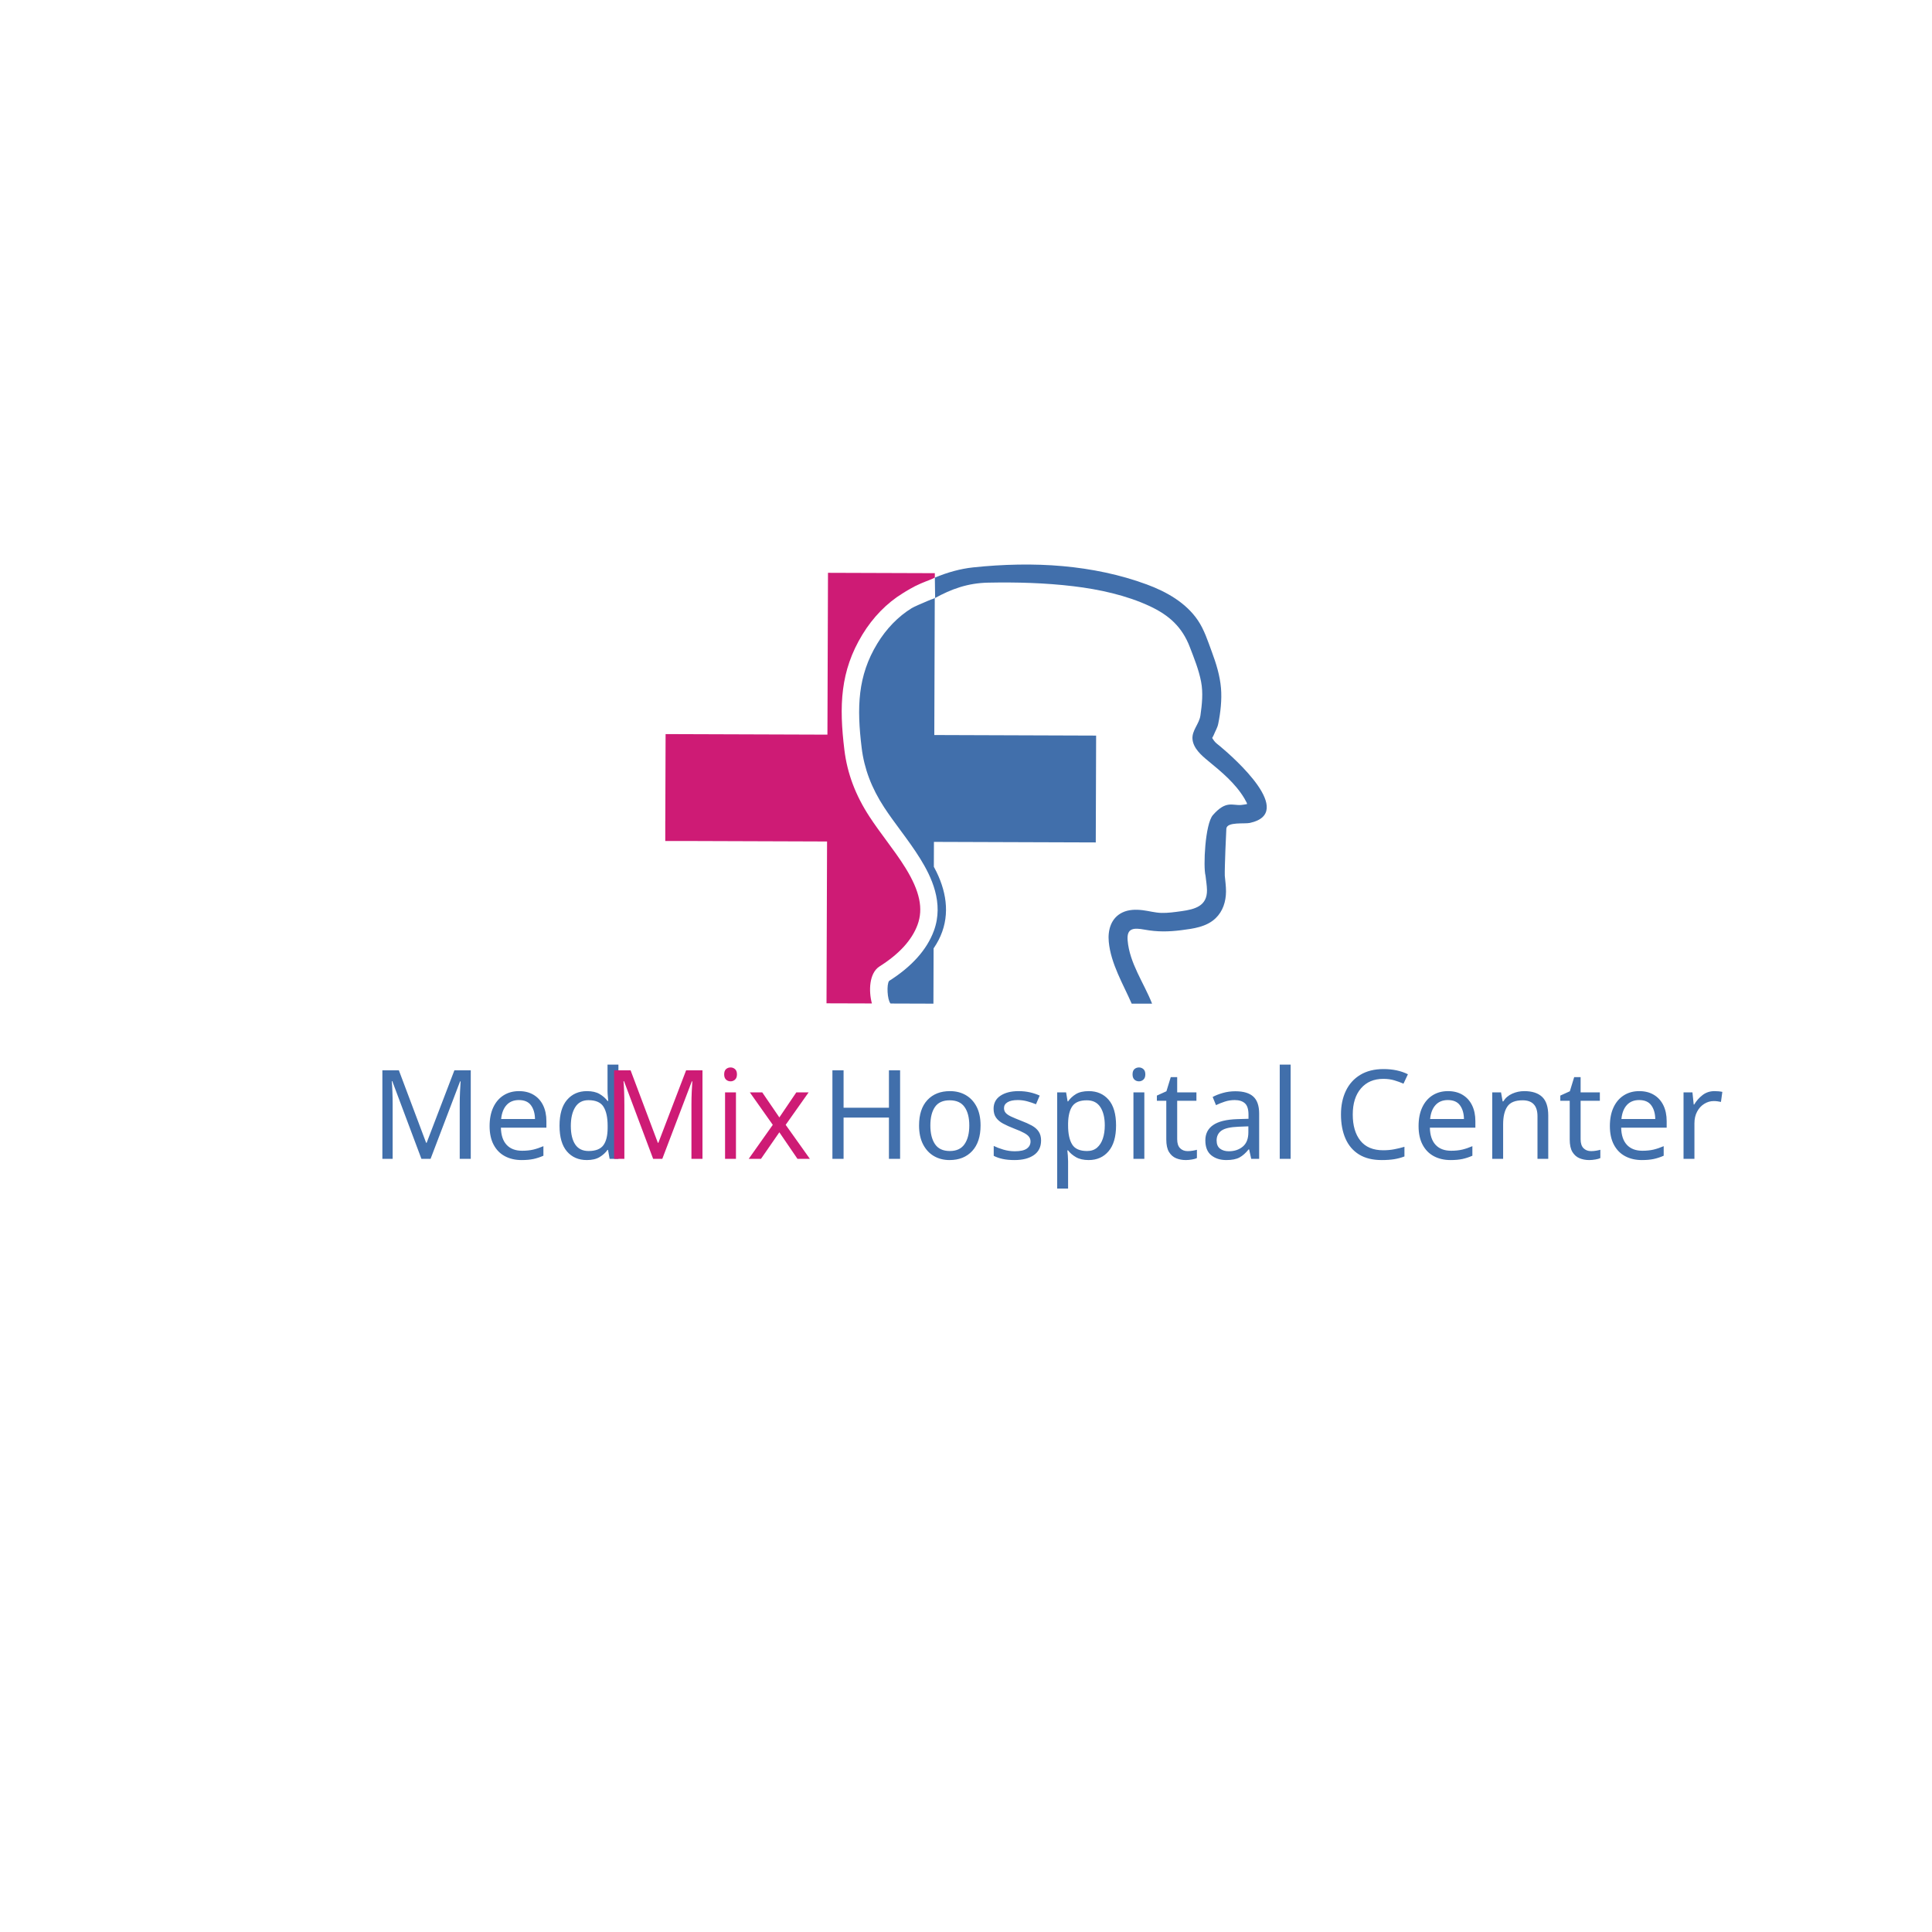
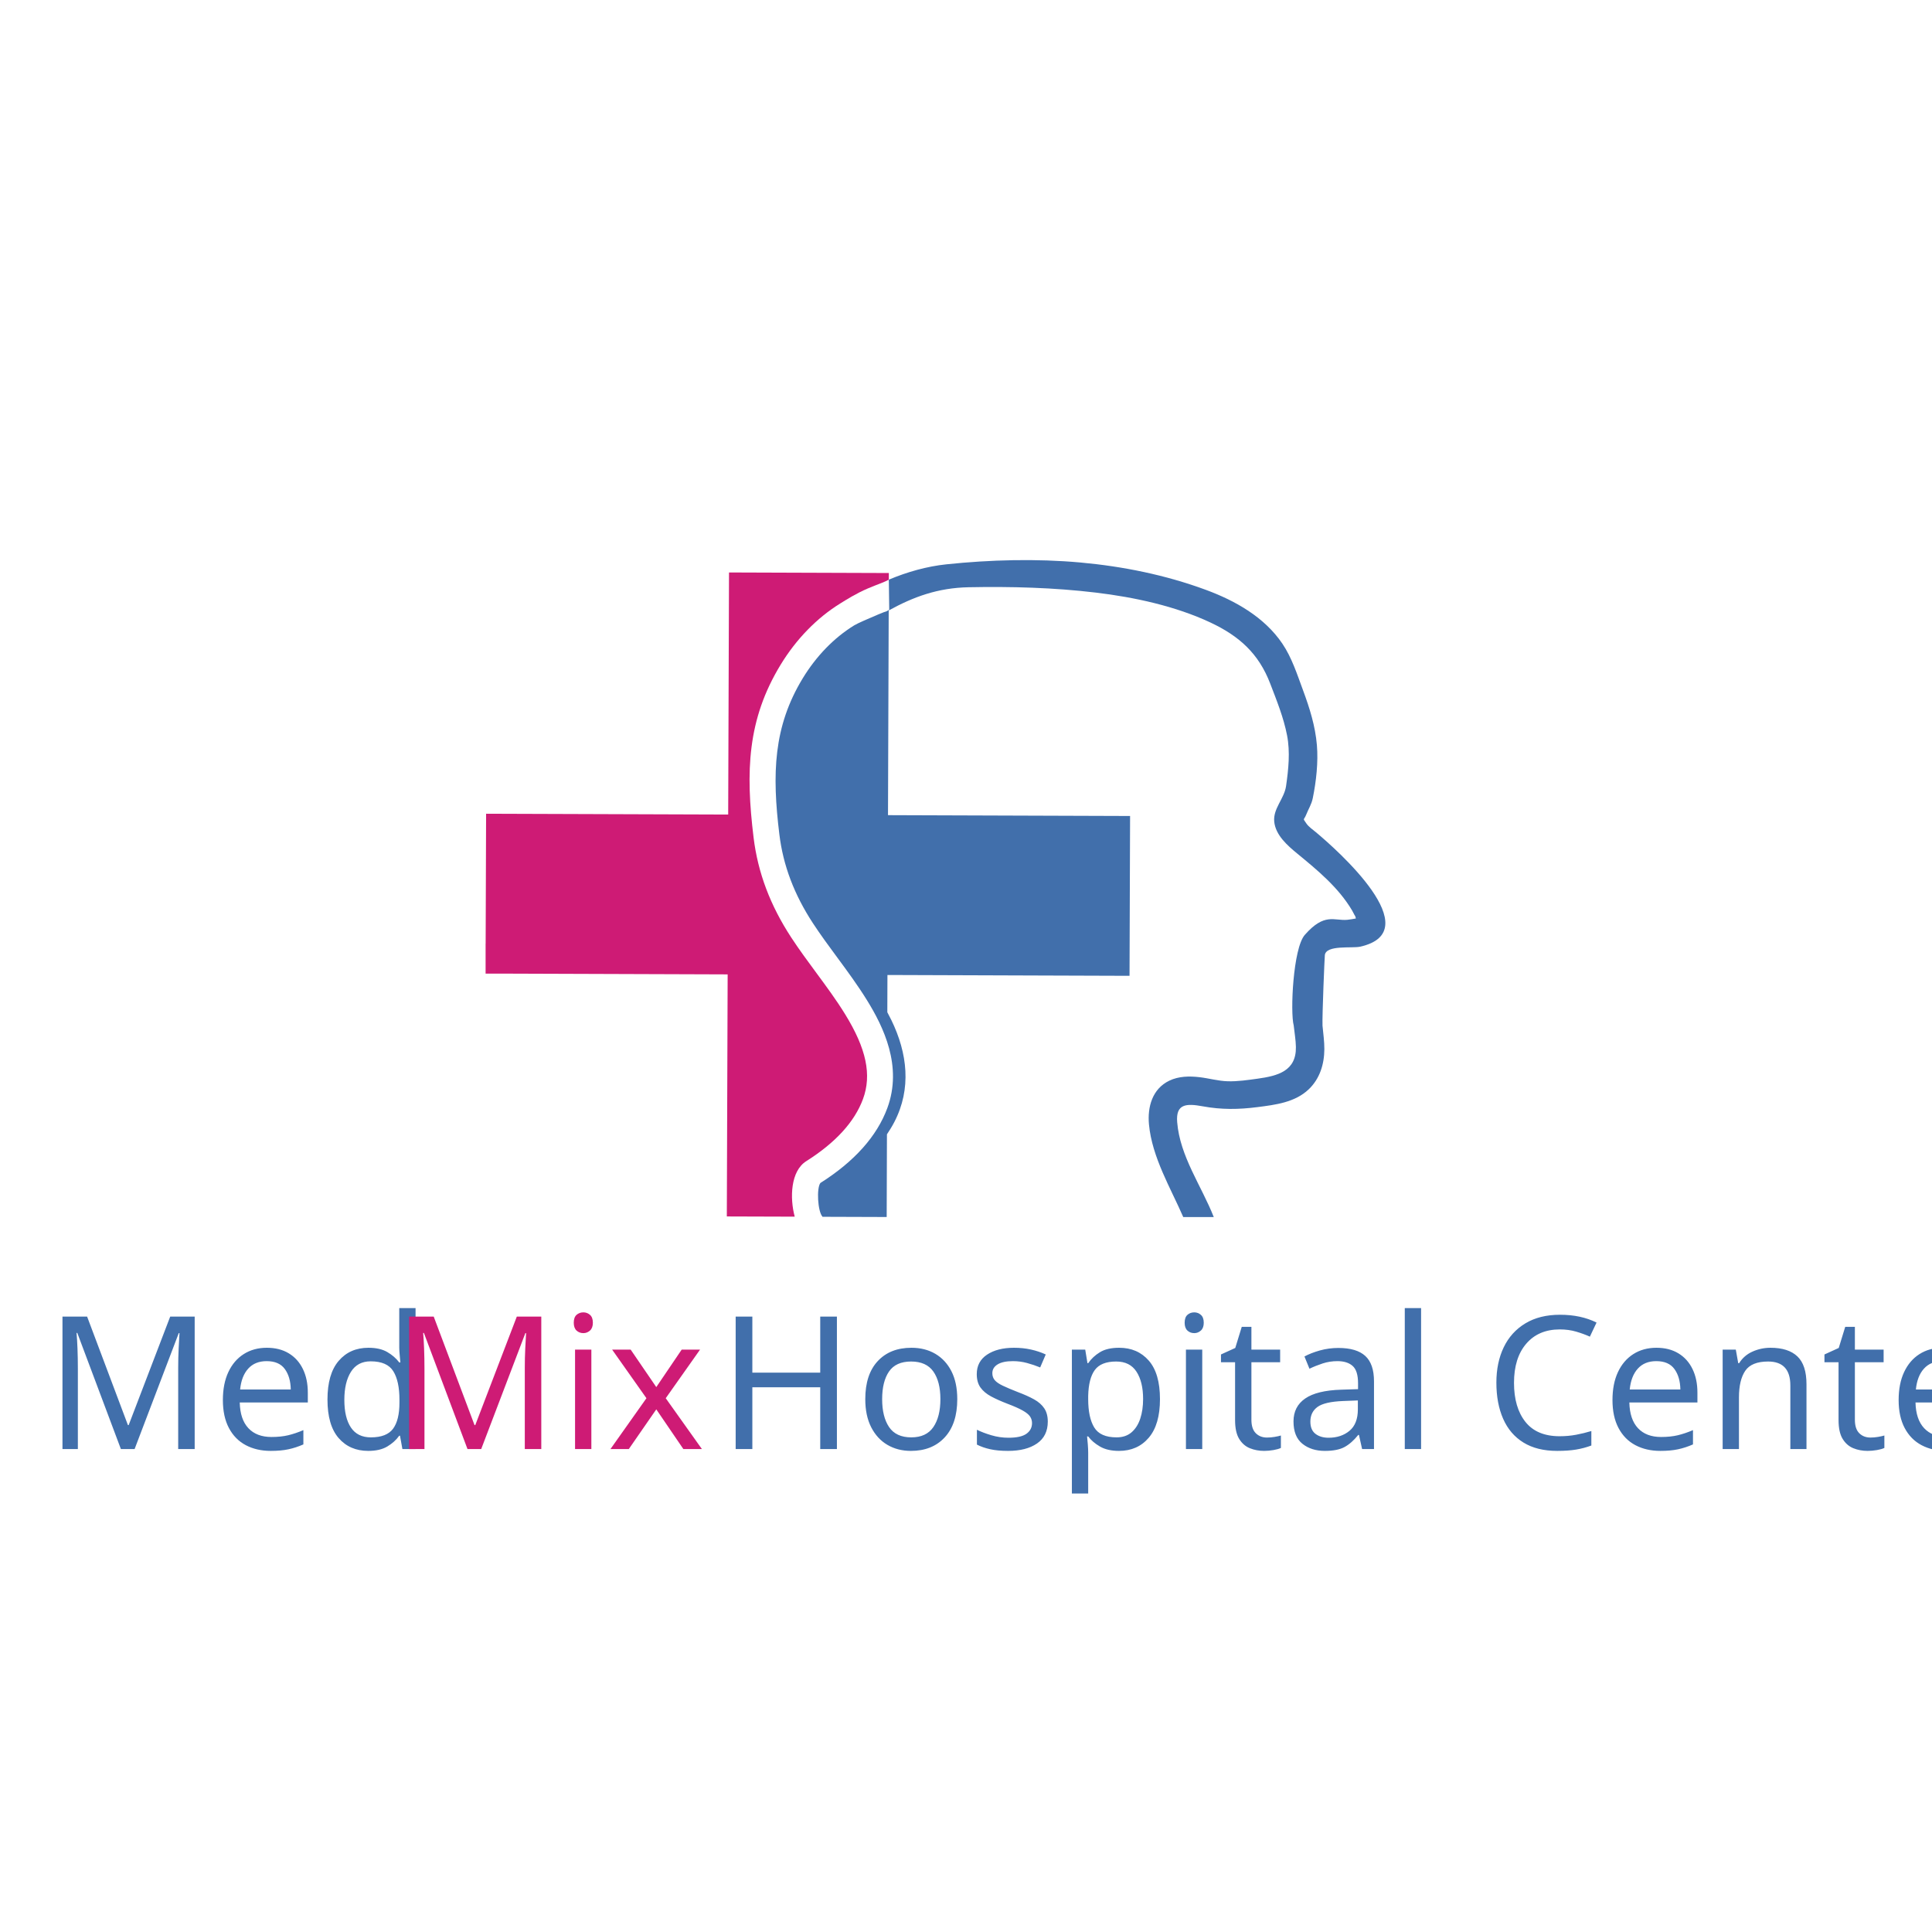
<svg xmlns="http://www.w3.org/2000/svg" version="1.1" x="0px" y="0px" viewBox="0 0 1122 1122" style="enable-background:new 0 0 1122 1122;" xml:space="preserve">
  <style type="text/css">
	.st0{fill:#416FAB;}
	.st1{fill:#CE1B75;}
	.st2{font-family:'MyriadPro-Regular';}
- 	.st3{font-size:72px;}
+ 	.st3{font-size:107.702px;}
</style>
  <g id="BG_1_">
</g>
  <g id="Object">
-     <g>
-       <path class="st0" d="M708.7,433.51c-1.17-0.98-2.83-2.11-3.69-3.38c-1.57-2.31-1.02-1.06-0.08-3.42c0.88-2.22,2.06-3.95,2.56-6.42    c1.34-6.53,2.16-14.01,1.6-20.62c-0.63-7.39-2.81-14.36-5.38-21.28c-2.27-6.11-4.35-12.67-8.03-18.11    c-6.97-10.3-18.27-16.65-29.7-20.87c-15.64-5.77-32.12-9.11-48.69-10.62c-17.04-1.55-34.98-1.09-52.04,0.71    c-7.57,0.8-15.17,2.94-22.34,5.95l0.16,11.69c-2.28,1.31,0,0-4.31,1.83c-3.7,1.58-7.9,3.36-9.33,4.24    c-7.79,4.79-14.68,11.88-19.93,20.51c-11.44,18.79-11.97,37.13-9.09,60.62c1.47,12.05,5.74,23.33,13.04,34.49    c2.93,4.48,6.21,8.92,9.38,13.22c3.96,5.36,8.05,10.91,11.67,16.77c6.25,10.12,13.86,25.47,7.83,41.77    c-4.04,10.94-12.78,20.72-25.98,29.07c-1.55,1.96-1.05,10.97,0.75,13.02l0.03,0.11c8.54,0.03,16.9,0.05,24.38,0.08h0.57    c0.03-10.06,0.07-20.98,0.1-32.1c1.07-1.58,2.04-3.18,2.86-4.76c6.74-13,5.1-26.73-1.13-39.57c-0.5-1.04-1.03-2.05-1.58-3.06    c0.01-2.35,0.02-4.67,0.02-6.93c0.01-2.51,0.02-5.02,0.03-7.53c19.52,0.07,39.04,0.13,58.56,0.2c11.81,0.04,23.61,0.08,35.42,0.12    c0.07-20.68,0.14-41.37,0.21-62.05c-28.82-0.1-57.64-0.2-86.45-0.3c-2.51-0.01-5.02-0.02-7.53-0.03    c0.07-19.52,0.13-39.04,0.2-58.56c0.02-6.97,0.05-13.94,0.07-20.91c9.64-5.32,19.12-8.78,31.01-9.02    c16.42-0.33,33.15,0.13,49.46,2.08c14.87,1.78,30.81,5.22,44.45,11.61c11.19,5.25,18.73,12.06,23.19,23.68    c2.52,6.56,5.21,13.18,6.55,20.11c1.26,6.49,0.55,13.19-0.38,19.68c-0.71,4.96-5.08,8.73-4.6,13.8c0.51,5.28,5.16,9.32,8.99,12.47    c7.88,6.47,15.93,13.11,21.22,22.01c0.42,0.71,0.78,1.57,1.24,2.27c0.09,0.13,0.17,0.52,0.24,0.88c-1.14,0.2-2.2,0.41-3.36,0.52    c-5.13,0.45-8.81-2.87-16.47,5.86c-4.57,5.2-5.69,30.05-4.3,35.17h0c0.3,2.84,0.81,5.68,0.85,8.37    c0.15,9.31-7.01,11.2-14.92,12.29c-3.8,0.52-7.68,1.1-11.53,1c-3.74-0.1-7.29-1.15-10.98-1.59c-3.93-0.46-8.08-0.4-11.71,1.35    c-6.59,3.17-8.54,10.18-7.9,17.01c1.2,12.79,8.49,24.81,13.31,35.94h11.85c-4.79-12.15-13.14-23.55-14.21-36.84    c-0.57-7.12,3.51-7.32,9.9-6.15c7.29,1.34,13.91,1.26,21.28,0.31c6.99-0.9,14.56-1.82,19.91-6.93c4.28-4.1,6.01-9.72,6.05-15.54    c0.02-3.08-0.44-6.12-0.71-9.18c-0.15-4.26,0.81-26.58,0.91-27.39c0.51-4.01,10.52-2.56,13.66-3.25    C752.69,472.03,716.83,440.3,708.7,433.51z M724.91,466.82C725.2,466.59,725.48,466.66,724.91,466.82L724.91,466.82z" />
-       <path class="st1" d="M510.82,561.22c11.35-7.16,18.76-15.27,22.03-24.12c3.47-9.39,1.32-19.57-6.96-32.99    c-3.4-5.51-7.36-10.88-11.2-16.08c-3.25-4.41-6.62-8.97-9.7-13.69c-8.17-12.48-12.94-25.17-14.61-38.78    c-3.13-25.64-2.47-45.81,10.49-67.09c6.08-9.98,14.12-18.23,23.26-23.85c2.07-1.27,6.02-3.81,10.64-5.78    c3.66-1.56,6.36-2.39,8.12-3.4c0-0.86,0.01-1.71,0.01-2.57c-20.68-0.07-41.37-0.14-62.05-0.21c-0.1,28.82-0.2,57.64-0.3,86.45    c-0.01,2.51-0.02,5.02-0.03,7.53c-19.52-0.07-39.04-0.13-58.56-0.2l-35.42-0.12h0c-0.06,16.8-0.11,33.61-0.17,50.41h-0.02v11.67    h10.18c25.42,0.09,50.84,0.17,76.25,0.26c2.51,0.01,5.02,0.02,7.53,0.03c-0.07,19.52-0.13,39.04-0.2,58.56l-0.12,35.42l0,0    c8.06,0.03,17.14,0.05,26.36,0.08C504.4,575.52,504.72,565.07,510.82,561.22z" />
-     </g>
    <text transform="matrix(1 0 0 1 1191.968 1683.78)" class="st2" style="font-size:12px;">MedStar Hospital Center</text>
    <text transform="matrix(1 0 0 1 1191.968 1683.78)" class="st0 st2" style="font-size:12px;">MedStar Hospital Center</text>
-     <text transform="matrix(1 0 0 1 215.0764 672.9794)">
-       <tspan x="0" y="0" class="st0 st2 st3">Med</tspan>
-       <tspan x="134.57" y="0" class="st1 st2 st3">Mix</tspan>
-       <tspan x="242.64" y="0" class="st0 st2 st3"> Hospital Center</tspan>
-     </text>
+     <g>
+       <g>
+         <path class="st0" d="M764.21,483.31c-1.75-1.46-4.23-3.15-5.52-5.06c-2.35-3.46-1.52-1.58-0.13-5.12c1.31-3.33,3.08-5.9,3.83-9.6     c2-9.77,3.23-20.96,2.39-30.84c-0.94-11.06-4.21-21.48-8.05-31.83c-3.39-9.14-6.51-18.96-12.02-27.09     c-10.43-15.4-27.32-24.91-44.42-31.22c-23.4-8.63-48.05-13.63-72.84-15.88c-25.49-2.31-52.33-1.63-77.85,1.06     c-11.32,1.19-22.69,4.39-33.42,8.9l0.24,17.49c-3.42,1.96,0,0-6.44,2.74c-5.54,2.36-11.82,5.03-13.95,6.34     c-11.65,7.17-21.96,17.78-29.82,30.68c-17.12,28.11-17.9,55.53-13.6,90.68c2.2,18.02,8.58,34.9,19.5,51.59     c4.39,6.71,9.29,13.35,14.03,19.78c5.92,8.02,12.04,16.32,17.45,25.09c9.34,15.14,20.73,38.1,11.72,62.49     c-6.04,16.37-19.12,31-38.86,43.49c-2.32,2.94-1.57,16.41,1.12,19.48l0.05,0.17c12.77,0.04,25.28,0.08,36.47,0.12h0.85     c0.05-15.05,0.1-31.38,0.15-48.02c1.6-2.37,3.05-4.75,4.28-7.12c10.08-19.44,7.62-39.98-1.7-59.19     c-0.75-1.55-1.55-3.07-2.36-4.58c0.01-3.51,0.02-6.98,0.03-10.37c0.01-3.76,0.03-7.51,0.04-11.27c29.2,0.1,58.4,0.2,87.6,0.3     c17.66,0.06,35.32,0.12,52.99,0.18c0.11-30.94,0.21-61.88,0.32-92.82c-43.11-0.15-86.21-0.29-129.32-0.44     c-3.76-0.01-7.51-0.03-11.27-0.04c0.1-29.2,0.2-58.4,0.3-87.6c0.04-10.42,0.07-20.85,0.11-31.27     c14.42-7.96,28.6-13.13,46.39-13.49c24.56-0.49,49.58,0.19,73.99,3.12c22.24,2.67,46.09,7.8,66.48,17.37     c16.74,7.86,28.01,18.03,34.68,35.42c3.77,9.82,7.79,19.72,9.8,30.08c1.88,9.7,0.82,19.72-0.57,29.44     c-1.05,7.41-7.6,13.06-6.88,20.65c0.76,7.9,7.71,13.94,13.45,18.65c11.78,9.68,23.83,19.61,31.75,32.93     c0.63,1.06,1.16,2.35,1.85,3.39c0.13,0.2,0.25,0.77,0.36,1.32c-1.7,0.29-3.3,0.62-5.02,0.77c-7.67,0.68-13.17-4.29-24.64,8.76     c-6.83,7.78-8.51,44.95-6.43,52.61h0c0.45,4.24,1.21,8.5,1.27,12.52c0.22,13.92-10.49,16.75-22.33,18.38     c-5.68,0.78-11.49,1.65-17.24,1.49c-5.59-0.15-10.9-1.73-16.42-2.37c-5.88-0.69-12.09-0.59-17.52,2.02     c-9.85,4.74-12.78,15.22-11.82,25.44c1.79,19.14,12.7,37.12,19.9,53.76h17.73c-7.17-18.18-19.65-35.22-21.25-55.11     c-0.86-10.65,5.25-10.95,14.81-9.2c10.9,2.01,20.8,1.88,31.83,0.47c10.45-1.34,21.78-2.72,29.78-10.36     c6.41-6.13,8.99-14.53,9.05-23.24c0.03-4.6-0.66-9.16-1.07-13.73c-0.22-6.37,1.21-39.76,1.36-40.97     c0.77-6.01,15.74-3.83,20.43-4.86C830.03,540.93,776.39,493.47,764.21,483.31z M788.48,533.13     C788.9,532.79,789.32,532.89,788.48,533.13L788.48,533.13z" />
+         <path class="st1" d="M468.22,674.35c16.98-10.71,28.06-22.84,32.95-36.07c5.19-14.05,1.98-29.27-10.41-49.34     c-5.08-8.24-11.02-16.28-16.75-24.05c-4.86-6.59-9.9-13.41-14.52-20.47c-12.21-18.67-19.36-37.64-21.85-58.02     c-4.68-38.36-3.69-68.53,15.7-100.36c9.09-14.93,21.12-27.26,34.79-35.68c3.09-1.9,9.01-5.71,15.91-8.64     c5.48-2.33,9.51-3.58,12.14-5.09c0-1.28,0.01-2.56,0.01-3.85c-30.94-0.11-61.88-0.21-92.82-0.32     c-0.15,43.11-0.29,86.21-0.44,129.32c-0.01,3.76-0.03,7.51-0.04,11.27c-29.2-0.1-58.4-0.2-87.6-0.3l-52.99-0.18h0     c-0.09,25.14-0.17,50.28-0.26,75.41h-0.03v17.46h15.23c38.02,0.13,76.04,0.26,114.07,0.39c3.76,0.01,7.51,0.03,11.27,0.04     c-0.1,29.2-0.2,58.4-0.3,87.6l-0.18,52.98l0,0c12.05,0.04,25.64,0.08,39.43,0.12C458.61,695.73,459.1,680.1,468.22,674.35z" />
+       </g>
+       <text transform="matrix(1 0 0 1 25.8277 841.5225)">
+         <tspan x="0" y="0" class="st0 st2 st3">Med</tspan>
+         <tspan x="201.29" y="0" class="st1 st2 st3">Mix</tspan>
+         <tspan x="362.95" y="0" class="st0 st2 st3"> Hospital Center</tspan>
+       </text>
+     </g>
  </g>
</svg>
